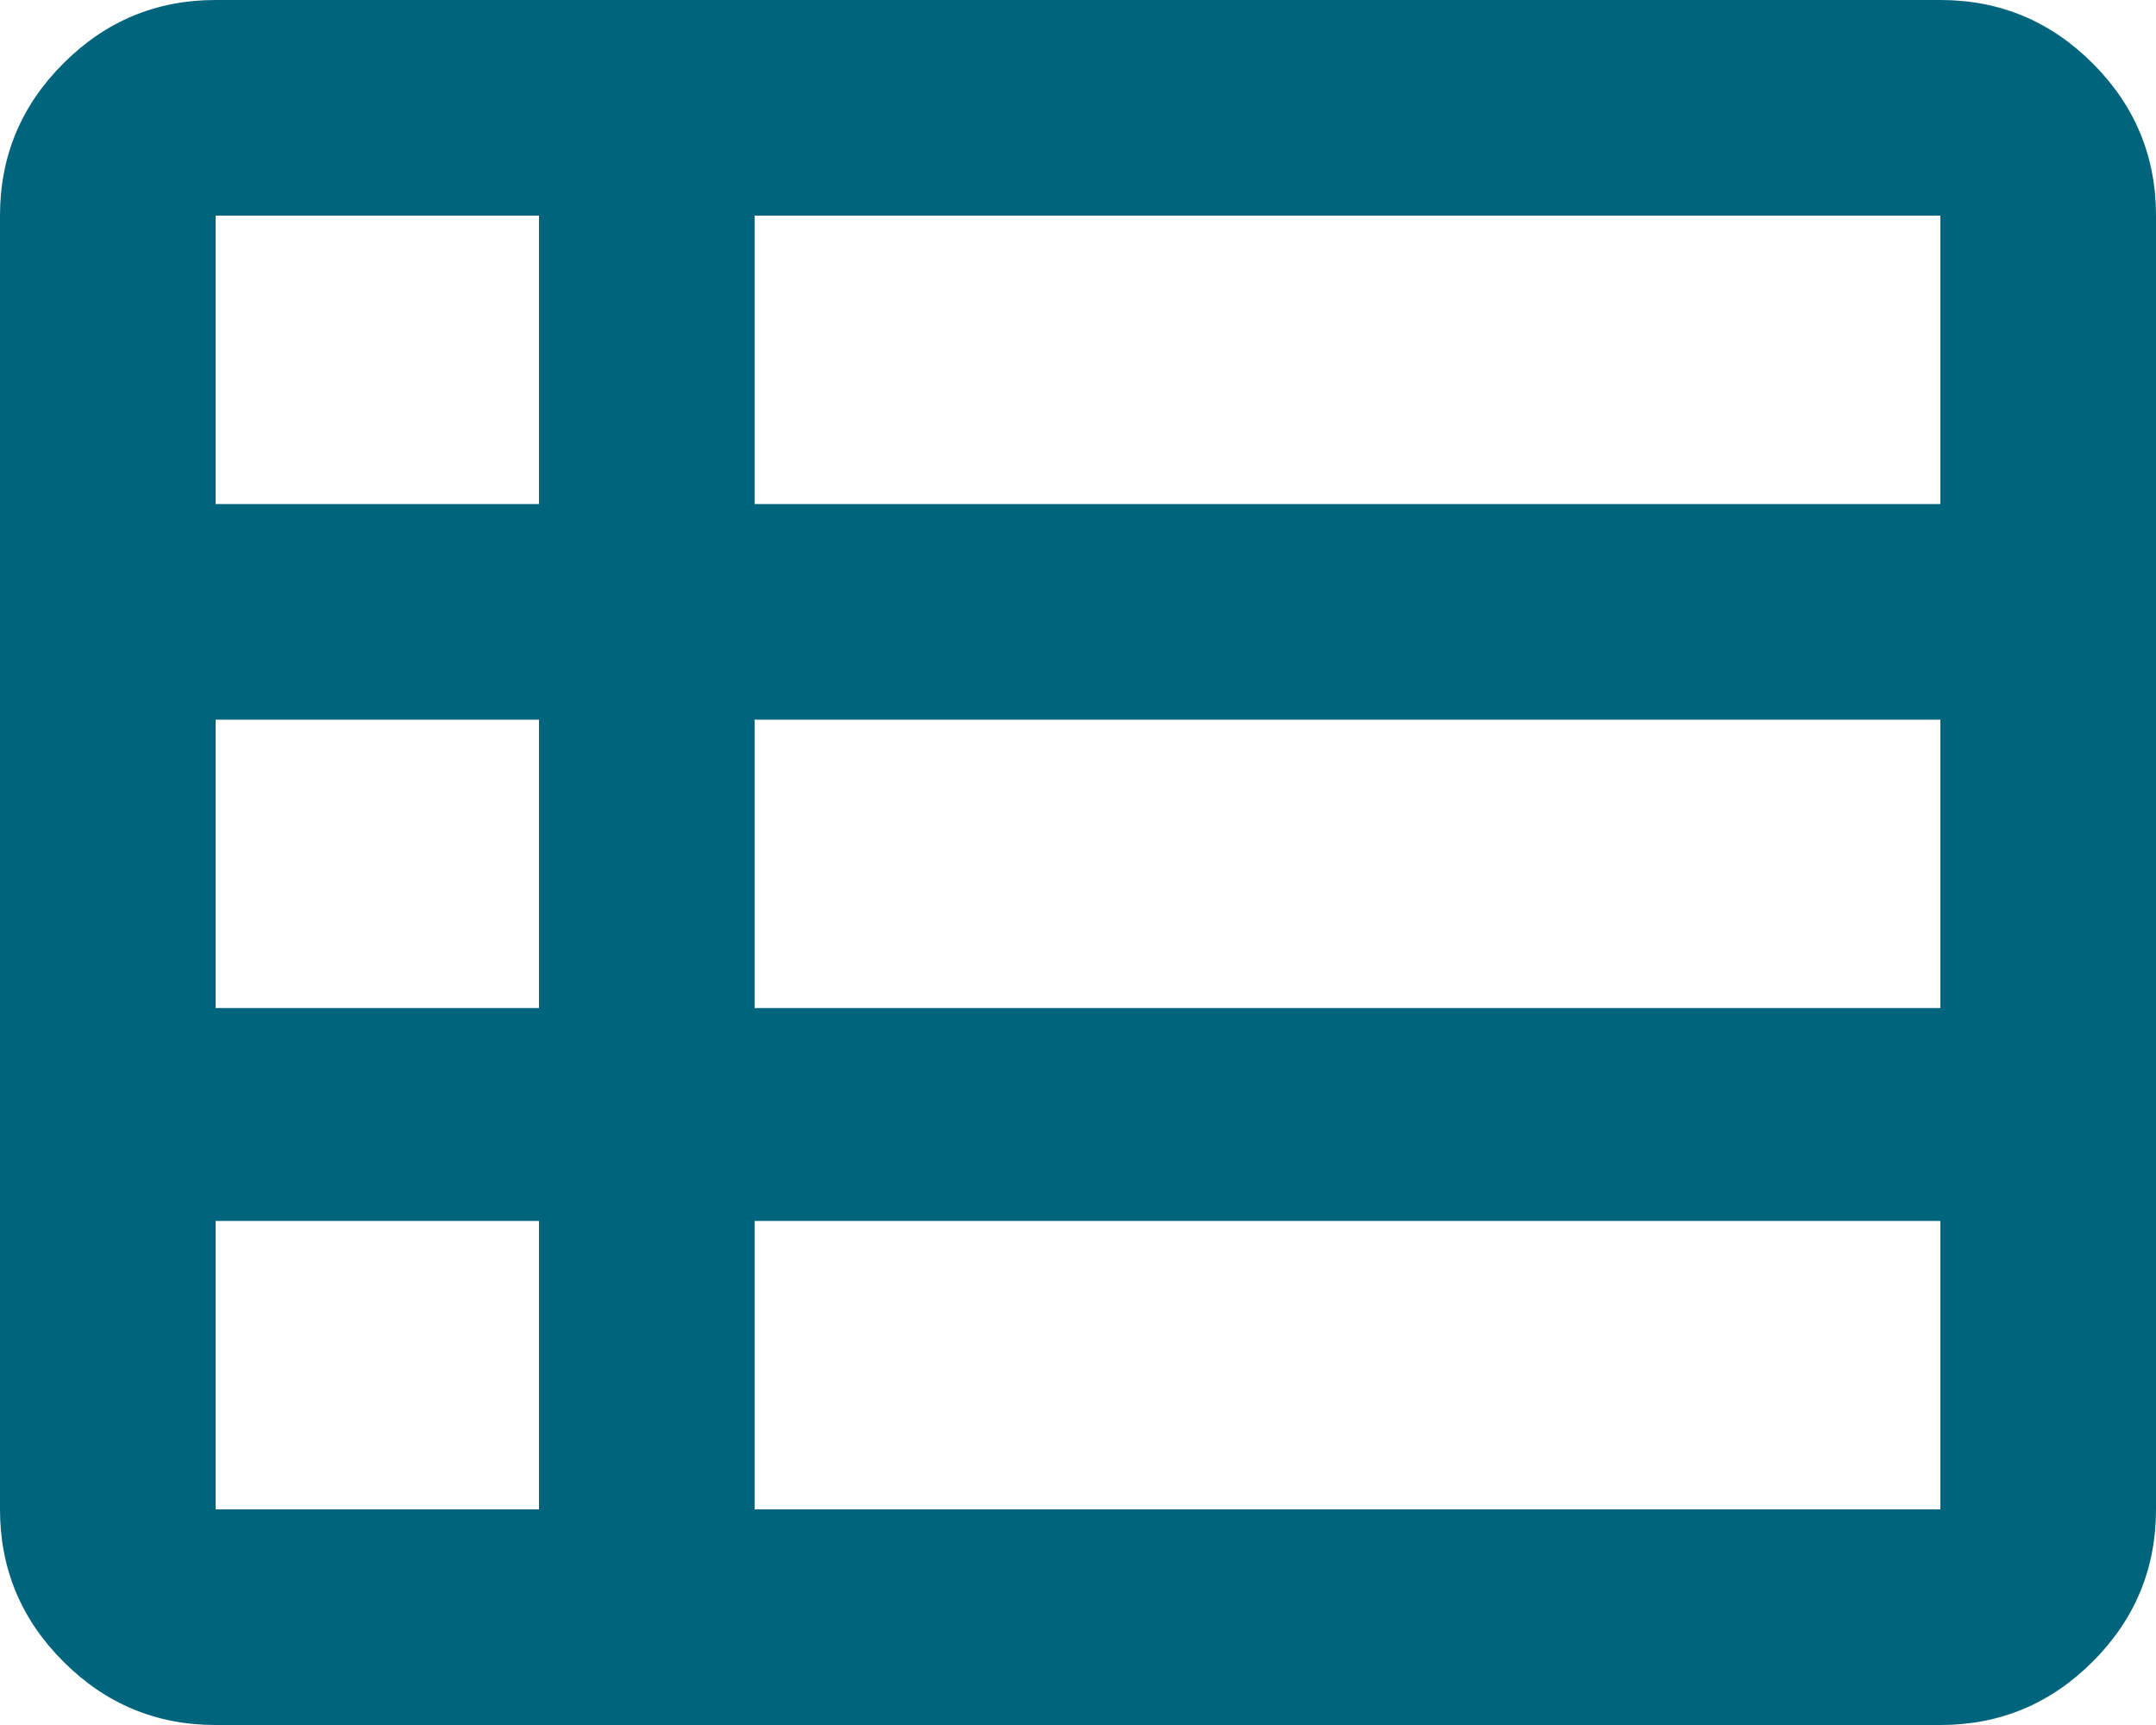
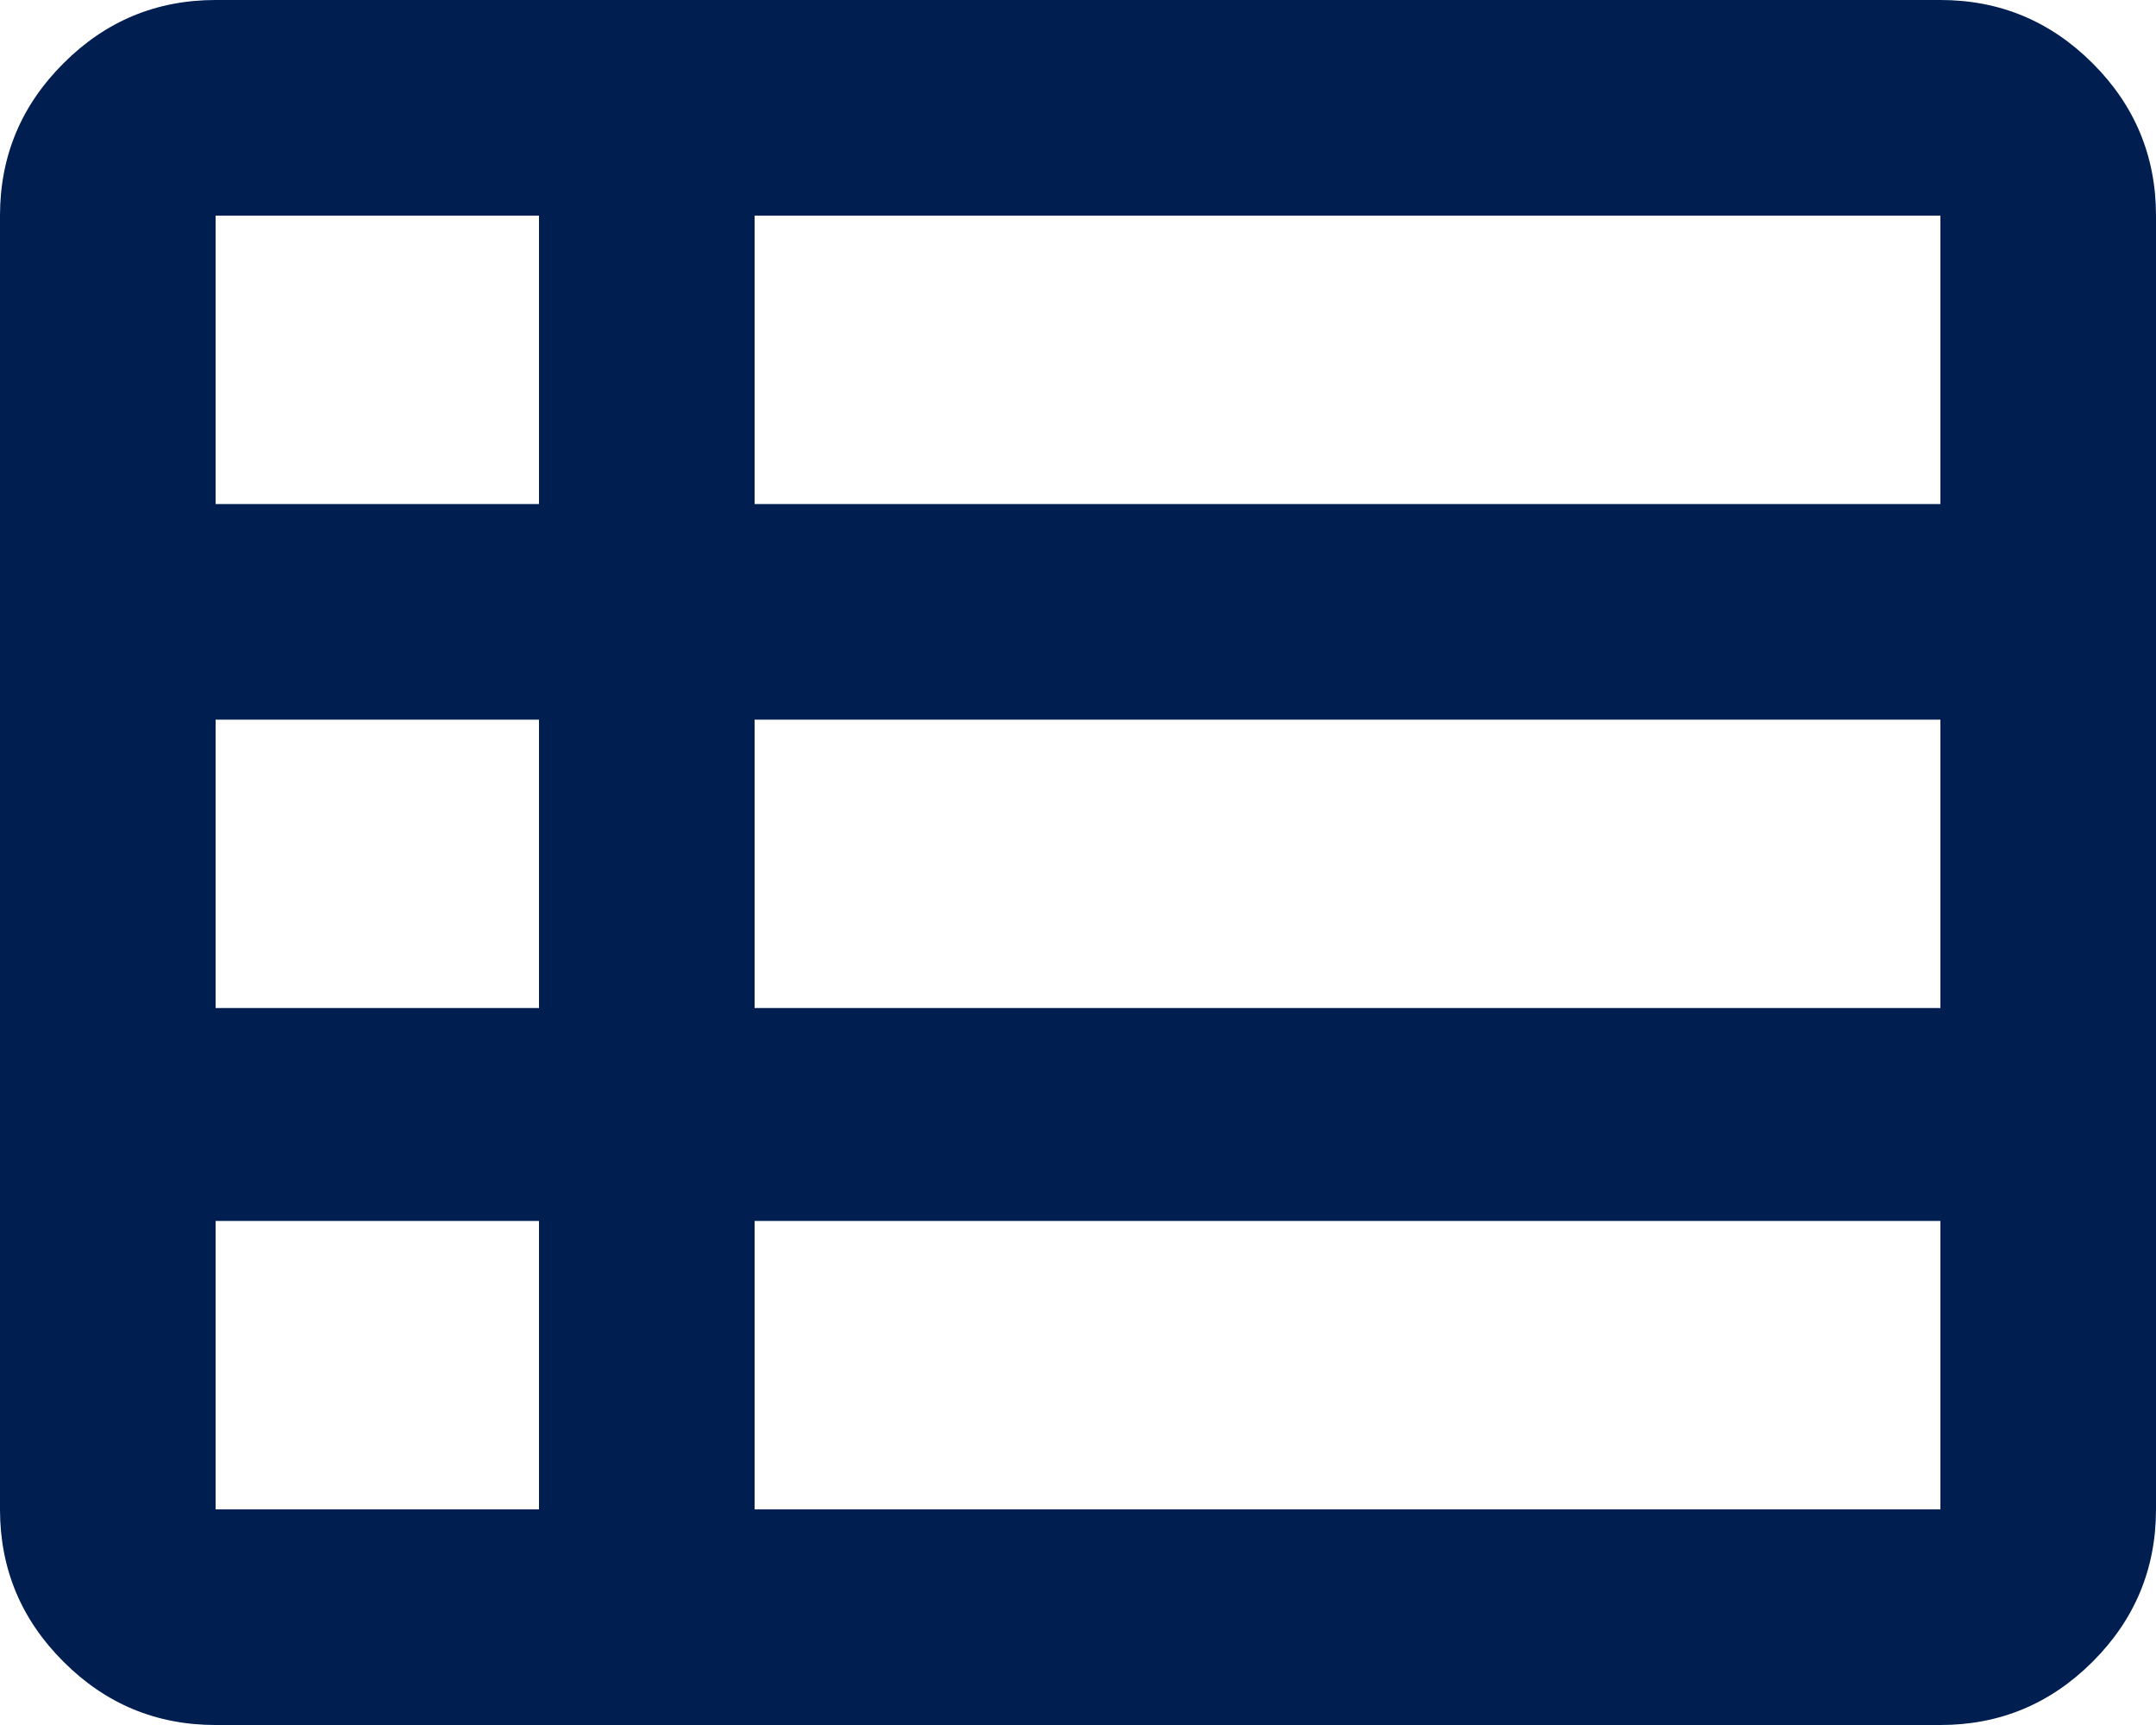
<svg xmlns="http://www.w3.org/2000/svg" width="20" height="16" viewBox="0 0 20 16" fill="none">
-   <path d="M7 14H18V11.325H7V14ZM2 4.675H5V2H2V4.675ZM2 9.35H5V6.675H2V9.35ZM2 14H5V11.325H2V14ZM7 9.35H18V6.675H7V9.35ZM7 4.675H18V2H7V4.675ZM2 16C1.45 16 0.979 15.804 0.588 15.412C0.196 15.021 0 14.55 0 14V2C0 1.45 0.196 0.979 0.588 0.588C0.979 0.196 1.45 0 2 0H18C18.55 0 19.021 0.196 19.413 0.588C19.804 0.979 20 1.45 20 2V14C20 14.55 19.804 15.021 19.413 15.412C19.021 15.804 18.55 16 18 16H2Z" fill="#00647D" />
+   <path d="M7 14H18V11.325H7V14ZM2 4.675H5V2H2V4.675ZM2 9.35H5V6.675H2V9.35ZM2 14H5V11.325H2V14ZM7 9.35H18V6.675H7V9.35ZM7 4.675H18V2H7V4.675ZM2 16C1.45 16 0.979 15.804 0.588 15.412C0.196 15.021 0 14.55 0 14V2C0 1.45 0.196 0.979 0.588 0.588C0.979 0.196 1.45 0 2 0H18C18.55 0 19.021 0.196 19.413 0.588C19.804 0.979 20 1.45 20 2V14C20 14.55 19.804 15.021 19.413 15.412C19.021 15.804 18.55 16 18 16H2Z" fill="#001E50" />
</svg>
